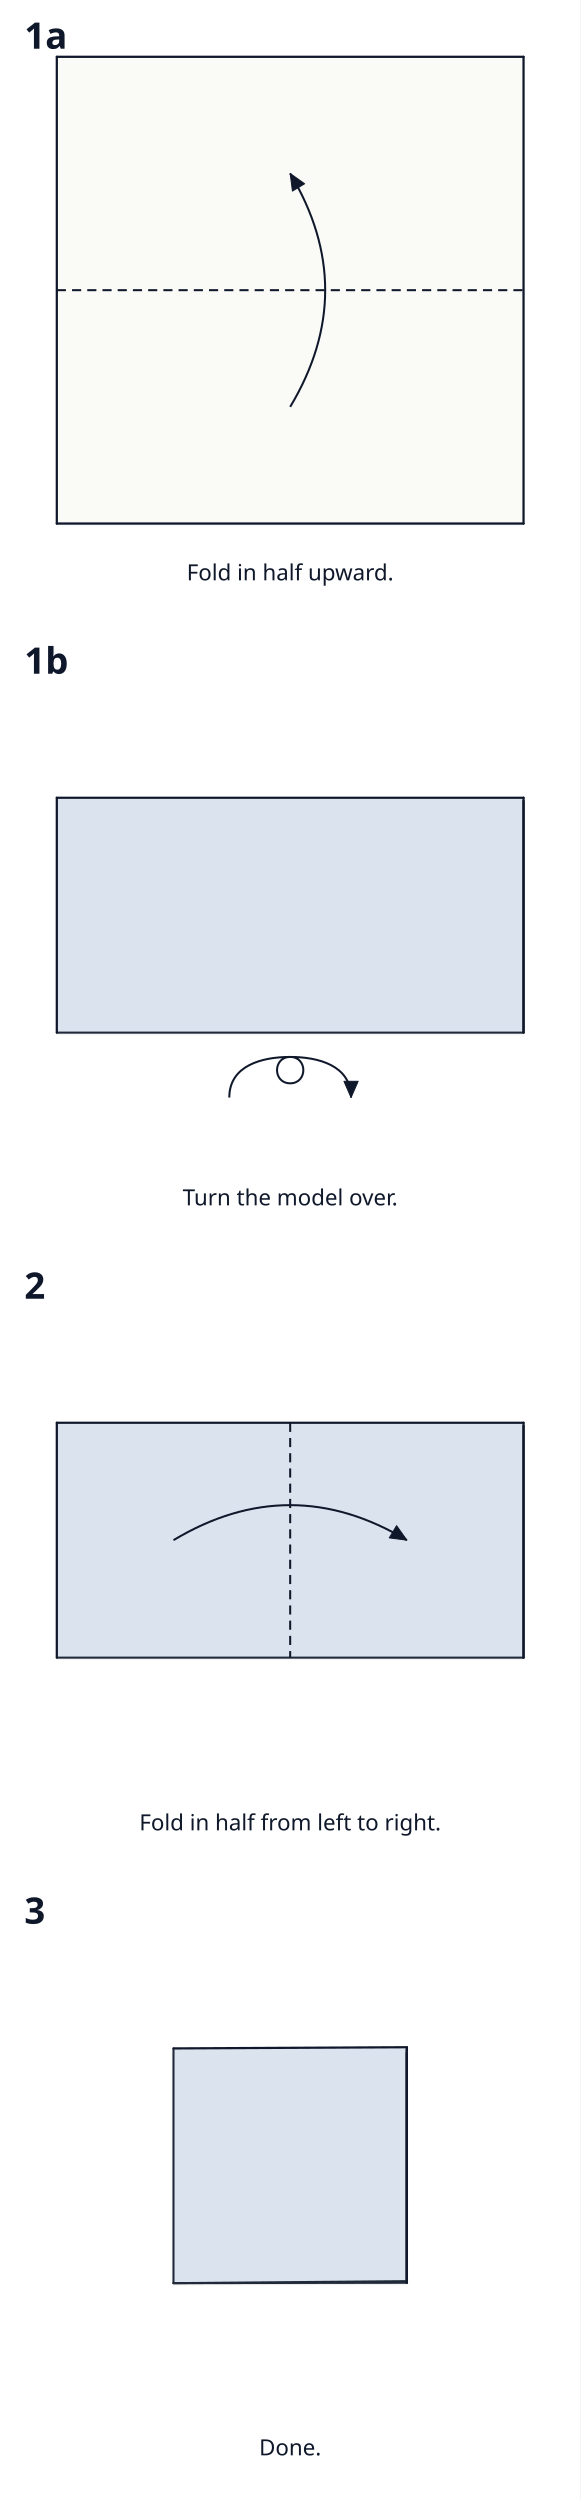
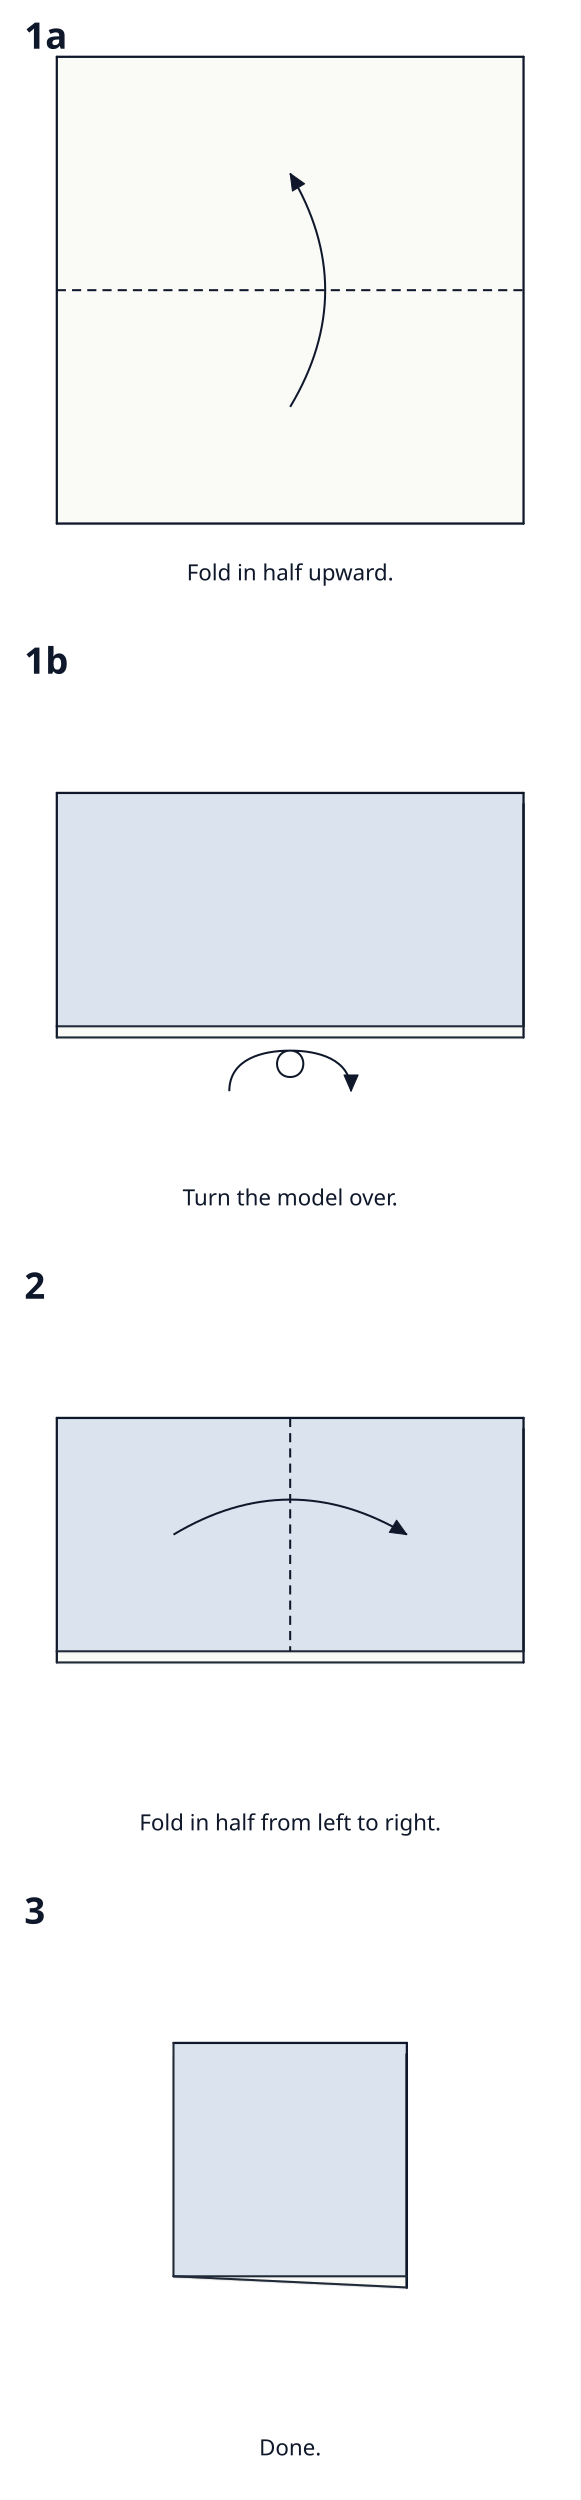
<svg xmlns="http://www.w3.org/2000/svg" width="572" height="2464" viewBox="0 0 572 2464" font-family="ui-sans-serif, system-ui, sans-serif">
  <rect width="572" height="2464" fill="white" />
  <g data-panel="1a" transform="translate(0,0)">
    <g transform="translate(0,0)">
      <svg width="572" height="572" viewBox="0 0 572 572" font-family="ui-sans-serif, system-ui, sans-serif" x="0" y="0">
        <defs>
          <filter id="layerShadow" x="-20%" y="-20%" width="140%" height="140%">
            <feDropShadow dx="0" dy="1" stdDeviation="1.1" flood-color="#0f172a" flood-opacity="0.18" />
          </filter>
        </defs>
        <g data-layer="paper">
          <polygon points="56,516 516,516 516,56 56,56" fill="#fafaf7" stroke="none" filter="url(#layerShadow)" data-kind="face" data-face-index="0" />
        </g>
        <g data-layer="creases">
          <line class="crease-B" data-kind="crease" x1="56" y1="516" x2="516" y2="516" stroke="#0f172a" stroke-width="2.2" stroke-linecap="round" />
          <line class="crease-B" data-kind="crease" x1="516" y1="516" x2="516" y2="56" stroke="#0f172a" stroke-width="2.2" stroke-linecap="round" />
          <line class="crease-B" data-kind="crease" x1="516" y1="56" x2="56" y2="56" stroke="#0f172a" stroke-width="2.2" stroke-linecap="round" />
          <line class="crease-B" data-kind="crease" x1="56" y1="56" x2="56" y2="516" stroke="#0f172a" stroke-width="2.2" stroke-linecap="round" />
        </g>
        <g data-layer="annotations">
          <line data-kind="valley-line" data-statement="0" x1="56" y1="286" x2="516" y2="286" stroke="#0f172a" stroke-width="2" stroke-dasharray="9 6" stroke-linecap="butt" />
          <g data-kind="valley-arrow">
            <path d="M286,401 Q355,286 286,171" fill="none" stroke="#0f172a" stroke-width="2" />
            <polygon points="286,171 300.23,181.12 288.23,188.32" fill="#0f172a" stroke="#0f172a" stroke-width="1" stroke-linejoin="round" />
          </g>
        </g>
      </svg>
    </g>
    <text x="24" y="48" font-size="36" font-weight="700" fill="#0f172a">1a</text>
    <text x="286" y="572" text-anchor="middle" font-size="22" fill="#0f172a">Fold in half upward.</text>
  </g>
  <g data-panel="1b" transform="translate(0,616)">
    <g transform="translate(0,0)">
      <svg width="572" height="572" viewBox="0 0 572 572" font-family="ui-sans-serif, system-ui, sans-serif" x="0" y="0">
        <defs>
          <filter id="layerShadow" x="-20%" y="-20%" width="140%" height="140%">
            <feDropShadow dx="0" dy="1" stdDeviation="1.1" flood-color="#0f172a" flood-opacity="0.18" />
          </filter>
        </defs>
        <g data-layer="paper">
-           <polygon points="516,401.717 516,173.333 56,173.333 56,401.717" fill="#fafaf7" stroke="none" filter="url(#layerShadow)" data-kind="face" data-face-index="0" />
-           <polygon points="56,170.283 516,170.283 516,401.717 56,401.717" fill="#dbe4ee" stroke="none" filter="url(#layerShadow)" data-kind="face" data-face-index="1" />
+           <polygon points="516,406.5 516,176.5 56,176.5 56,406.5" fill="#fafaf7" stroke="none" filter="url(#layerShadow)" data-kind="face" data-face-index="0" />
+           <polygon points="56,165.5 516,165.5 516,395.5 56,395.5" fill="#dbe4ee" stroke="none" filter="url(#layerShadow)" data-kind="face" data-face-index="1" />
        </g>
        <g data-layer="creases">
-           <line class="crease-B" data-kind="crease" x1="516" y1="401.717" x2="516" y2="173.333" stroke="#0f172a" stroke-width="2.2" stroke-linecap="round" />
-           <line class="crease-V" data-kind="crease" x1="56" y1="401.717" x2="516" y2="401.717" stroke="#1f2937" stroke-width="2" stroke-linecap="round" data-crease-id="0" />
-           <line class="crease-B" data-kind="crease" x1="56" y1="170.283" x2="516" y2="170.283" stroke="#0f172a" stroke-width="2.2" stroke-linecap="round" />
-           <line class="crease-B" data-kind="crease" x1="516" y1="170.283" x2="516" y2="401.717" stroke="#0f172a" stroke-width="2.2" stroke-linecap="round" />
-           <line class="crease-B" data-kind="crease" x1="56" y1="401.717" x2="56" y2="170.283" stroke="#0f172a" stroke-width="2.2" stroke-linecap="round" />
+           <line class="crease-B" data-kind="crease" x1="516" y1="406.5" x2="516" y2="176.5" stroke="#0f172a" stroke-width="2.2" stroke-linecap="round" />
+           <line class="crease-B" data-kind="crease" x1="56" y1="395.5" x2="56" y2="406.5" stroke="#0f172a" stroke-width="2.2" stroke-linecap="round" />
+           <line class="crease-V" data-kind="crease" x1="56" y1="406.5" x2="516" y2="406.5" stroke="#1f2937" stroke-width="2" stroke-linecap="round" data-crease-id="0" />
+           <line class="crease-B" data-kind="crease" x1="56" y1="165.5" x2="516" y2="165.5" stroke="#0f172a" stroke-width="2.2" stroke-linecap="round" />
+           <line class="crease-B" data-kind="crease" x1="516" y1="165.5" x2="516" y2="395.5" stroke="#0f172a" stroke-width="2.2" stroke-linecap="round" />
+           <line class="crease-V" data-kind="crease" x1="516" y1="395.5" x2="56" y2="395.5" stroke="#1f2937" stroke-width="2" stroke-linecap="round" data-crease-id="0" />
+           <line class="crease-B" data-kind="crease" x1="56" y1="395.5" x2="56" y2="165.5" stroke="#0f172a" stroke-width="2.2" stroke-linecap="round" />
        </g>
        <g data-layer="annotations" />
      </svg>
      <g data-kind="turn-over-arrow" data-direction="side-to-side">
-         <path d="M226,465.72 C226,433.72 259,425.72 286,425.72 303.29,425.72 303.29,451.72 286,451.72 268.71,451.72 268.71,425.72 286,425.72 313,425.72 346,433.72 346,465.72" fill="none" stroke="#0f172a" stroke-width="2" />
-         <polygon points="346,465.72 339,449.72 353,449.72" fill="#0f172a" stroke="#0f172a" stroke-width="1" stroke-linejoin="round" />
+         <path d="M226,459.5 C226,427.5 259,419.5 286,419.5 303.29,419.5 303.29,445.5 286,445.5 268.71,445.5 268.71,419.5 286,419.5 313,419.5 346,427.5 346,459.5" fill="none" stroke="#0f172a" stroke-width="2" />
+         <polygon points="346,459.5 339,443.5 353,443.5" fill="#0f172a" stroke="#0f172a" stroke-width="1" stroke-linejoin="round" />
      </g>
    </g>
    <text x="24" y="48" font-size="36" font-weight="700" fill="#0f172a">1b</text>
    <text x="286" y="572" text-anchor="middle" font-size="22" fill="#0f172a">Turn the model over.</text>
  </g>
  <g data-panel="2" transform="translate(0,1232)">
    <g transform="translate(0,0)">
      <svg width="572" height="572" viewBox="0 0 572 572" font-family="ui-sans-serif, system-ui, sans-serif" x="0" y="0">
        <defs>
          <filter id="layerShadow" x="-20%" y="-20%" width="140%" height="140%">
            <feDropShadow dx="0" dy="1" stdDeviation="1.1" flood-color="#0f172a" flood-opacity="0.18" />
          </filter>
        </defs>
        <g data-layer="paper">
-           <polygon points="516,173.333 56,173.333 56,401.717 516,401.717" fill="#fafaf7" stroke="none" filter="url(#layerShadow)" data-kind="face" data-face-index="0" />
-           <polygon points="56,401.717 56,170.283 516,170.283 516,401.717" fill="#dbe4ee" stroke="none" filter="url(#layerShadow)" data-kind="face" data-face-index="1" />
+           <polygon points="516,176.5 56,176.5 56,406.5 516,406.5" fill="#fafaf7" stroke="none" filter="url(#layerShadow)" data-kind="face" data-face-index="0" />
+           <polygon points="56,395.5 56,165.5 516,165.5 516,395.5" fill="#dbe4ee" stroke="none" filter="url(#layerShadow)" data-kind="face" data-face-index="1" />
        </g>
        <g data-layer="creases">
-           <line class="crease-V" data-kind="crease" x1="56" y1="401.717" x2="516" y2="401.717" stroke="#1f2937" stroke-width="2" stroke-linecap="round" data-crease-id="0" />
-           <line class="crease-B" data-kind="crease" x1="516" y1="401.717" x2="516" y2="173.333" stroke="#0f172a" stroke-width="2.2" stroke-linecap="round" />
-           <line class="crease-B" data-kind="crease" x1="56" y1="401.717" x2="56" y2="170.283" stroke="#0f172a" stroke-width="2.2" stroke-linecap="round" />
-           <line class="crease-B" data-kind="crease" x1="56" y1="170.283" x2="516" y2="170.283" stroke="#0f172a" stroke-width="2.2" stroke-linecap="round" />
-           <line class="crease-B" data-kind="crease" x1="516" y1="170.283" x2="516" y2="401.717" stroke="#0f172a" stroke-width="2.2" stroke-linecap="round" />
+           <line class="crease-B" data-kind="crease" x1="56" y1="395.5" x2="56" y2="406.5" stroke="#0f172a" stroke-width="2.2" stroke-linecap="round" />
+           <line class="crease-V" data-kind="crease" x1="56" y1="406.5" x2="516" y2="406.5" stroke="#1f2937" stroke-width="2" stroke-linecap="round" data-crease-id="0" />
+           <line class="crease-B" data-kind="crease" x1="516" y1="406.5" x2="516" y2="176.5" stroke="#0f172a" stroke-width="2.2" stroke-linecap="round" />
+           <line class="crease-B" data-kind="crease" x1="56" y1="165.5" x2="516" y2="165.5" stroke="#0f172a" stroke-width="2.2" stroke-linecap="round" />
+           <line class="crease-B" data-kind="crease" x1="56" y1="395.5" x2="56" y2="165.5" stroke="#0f172a" stroke-width="2.2" stroke-linecap="round" />
+           <line class="crease-B" data-kind="crease" x1="516" y1="165.5" x2="516" y2="395.5" stroke="#0f172a" stroke-width="2.2" stroke-linecap="round" />
+           <line class="crease-V" data-kind="crease" x1="516" y1="395.5" x2="56" y2="395.5" stroke="#1f2937" stroke-width="2" stroke-linecap="round" data-crease-id="0" />
        </g>
        <g data-layer="annotations">
-           <line data-kind="valley-line" data-statement="2" x1="286" y1="170.28" x2="286" y2="401.72" stroke="#0f172a" stroke-width="2" stroke-dasharray="9 6" stroke-linecap="butt" />
+           <line data-kind="valley-line" data-statement="2" x1="286" y1="165.5" x2="286" y2="395.5" stroke="#0f172a" stroke-width="2" stroke-dasharray="9 6" stroke-linecap="butt" />
          <g data-kind="valley-arrow">
-             <path d="M171,285.97 Q286,216.97 401,285.97" fill="none" stroke="#0f172a" stroke-width="2" />
-             <polygon points="401,285.97 383.68,283.74 390.88,271.73" fill="#0f172a" stroke="#0f172a" stroke-width="1" stroke-linejoin="round" />
+             <path d="M171,280.5 Q286,211.5 401,280.5" fill="none" stroke="#0f172a" stroke-width="2" />
+             <polygon points="401,280.5 383.68,278.27 390.88,266.27" fill="#0f172a" stroke="#0f172a" stroke-width="1" stroke-linejoin="round" />
          </g>
        </g>
      </svg>
    </g>
    <text x="24" y="48" font-size="36" font-weight="700" fill="#0f172a">2</text>
    <text x="286" y="572" text-anchor="middle" font-size="22" fill="#0f172a">Fold in half from left to right.</text>
  </g>
  <g data-panel="3" transform="translate(0,1848)">
    <g transform="translate(0,0)">
      <svg width="572" height="572" viewBox="0 0 572 572" font-family="ui-sans-serif, system-ui, sans-serif" x="0" y="0">
        <defs>
          <filter id="layerShadow" x="-20%" y="-20%" width="140%" height="140%">
            <feDropShadow dx="0" dy="1" stdDeviation="1.1" flood-color="#0f172a" flood-opacity="0.18" />
          </filter>
        </defs>
        <g data-layer="paper">
-           <polygon points="401,175.713 171,170.923 171,402.261 401,401.854" fill="#fafaf7" stroke="none" filter="url(#layerShadow)" data-kind="face" data-face-index="0" />
-           <polygon points="171,170.923 401,172.663 401,401.854 171,402.261" fill="#dbe4ee" stroke="none" filter="url(#layerShadow)" data-kind="face" data-face-index="1" />
-           <polygon points="401,400.274 401,170.686 171,170.923 171,402.261" fill="#fafaf7" stroke="none" filter="url(#layerShadow)" data-kind="face" data-face-index="2" />
-           <polygon points="171,170.923 401,169.739 401,400.274 171,402.261" fill="#dbe4ee" stroke="none" filter="url(#layerShadow)" data-kind="face" data-face-index="3" />
+           <polygon points="401,176.5 171,176.5 171,395.5 401,406.5" fill="#fafaf7" stroke="none" filter="url(#layerShadow)" data-kind="face" data-face-index="0" />
+           <polygon points="171,176.5 401,176.5 401,406.5 171,395.5" fill="#dbe4ee" stroke="none" filter="url(#layerShadow)" data-kind="face" data-face-index="1" />
+           <polygon points="401,406.5 401,176.5 171,176.5 171,395.5" fill="#fafaf7" stroke="none" filter="url(#layerShadow)" data-kind="face" data-face-index="2" />
+           <polygon points="171,165.5 401,165.5 401,395.5 171,395.5" fill="#dbe4ee" stroke="none" filter="url(#layerShadow)" data-kind="face" data-face-index="3" />
        </g>
        <g data-layer="creases">
-           <line class="crease-V" data-kind="crease" x1="171" y1="170.923" x2="171" y2="402.261" stroke="#1f2937" stroke-width="2" stroke-linecap="round" data-crease-id="1" />
-           <line class="crease-V" data-kind="crease" x1="171" y1="402.261" x2="401" y2="401.854" stroke="#1f2937" stroke-width="2" stroke-linecap="round" data-crease-id="0" />
-           <line class="crease-B" data-kind="crease" x1="401" y1="401.854" x2="401" y2="175.713" stroke="#0f172a" stroke-width="2.2" stroke-linecap="round" />
-           <line class="crease-B" data-kind="crease" x1="401" y1="172.663" x2="401" y2="401.854" stroke="#0f172a" stroke-width="2.2" stroke-linecap="round" />
-           <line class="crease-B" data-kind="crease" x1="401" y1="400.274" x2="401" y2="170.686" stroke="#0f172a" stroke-width="2.2" stroke-linecap="round" />
-           <line class="crease-V" data-kind="crease" x1="171" y1="402.261" x2="401" y2="400.274" stroke="#1f2937" stroke-width="2" stroke-linecap="round" data-crease-id="0" />
-           <line class="crease-B" data-kind="crease" x1="171" y1="170.923" x2="401" y2="169.739" stroke="#0f172a" stroke-width="2.2" stroke-linecap="round" />
-           <line class="crease-B" data-kind="crease" x1="401" y1="169.739" x2="401" y2="400.274" stroke="#0f172a" stroke-width="2.2" stroke-linecap="round" />
+           <line class="crease-B" data-kind="crease" x1="401" y1="406.5" x2="401" y2="176.5" stroke="#0f172a" stroke-width="2.2" stroke-linecap="round" />
+           <line class="crease-B" data-kind="crease" x1="401" y1="176.5" x2="401" y2="406.5" stroke="#0f172a" stroke-width="2.2" stroke-linecap="round" />
+           <line class="crease-B" data-kind="crease" x1="401" y1="406.5" x2="401" y2="176.5" stroke="#0f172a" stroke-width="2.2" stroke-linecap="round" />
+           <line class="crease-V" data-kind="crease" x1="171" y1="395.5" x2="401" y2="406.5" stroke="#1f2937" stroke-width="2" stroke-linecap="round" data-crease-id="0" />
+           <line class="crease-B" data-kind="crease" x1="171" y1="165.5" x2="401" y2="165.5" stroke="#0f172a" stroke-width="2.2" stroke-linecap="round" />
+           <line class="crease-B" data-kind="crease" x1="401" y1="165.5" x2="401" y2="395.5" stroke="#0f172a" stroke-width="2.2" stroke-linecap="round" />
+           <line class="crease-V" data-kind="crease" x1="401" y1="395.5" x2="171" y2="395.5" stroke="#1f2937" stroke-width="2" stroke-linecap="round" data-crease-id="0" />
+           <line class="crease-V" data-kind="crease" x1="171" y1="395.5" x2="171" y2="165.5" stroke="#1f2937" stroke-width="2" stroke-linecap="round" data-crease-id="1" />
        </g>
        <g data-layer="annotations" />
      </svg>
    </g>
    <text x="24" y="48" font-size="36" font-weight="700" fill="#0f172a">3</text>
    <text x="286" y="572" text-anchor="middle" font-size="22" fill="#0f172a">Done.</text>
  </g>
</svg>
